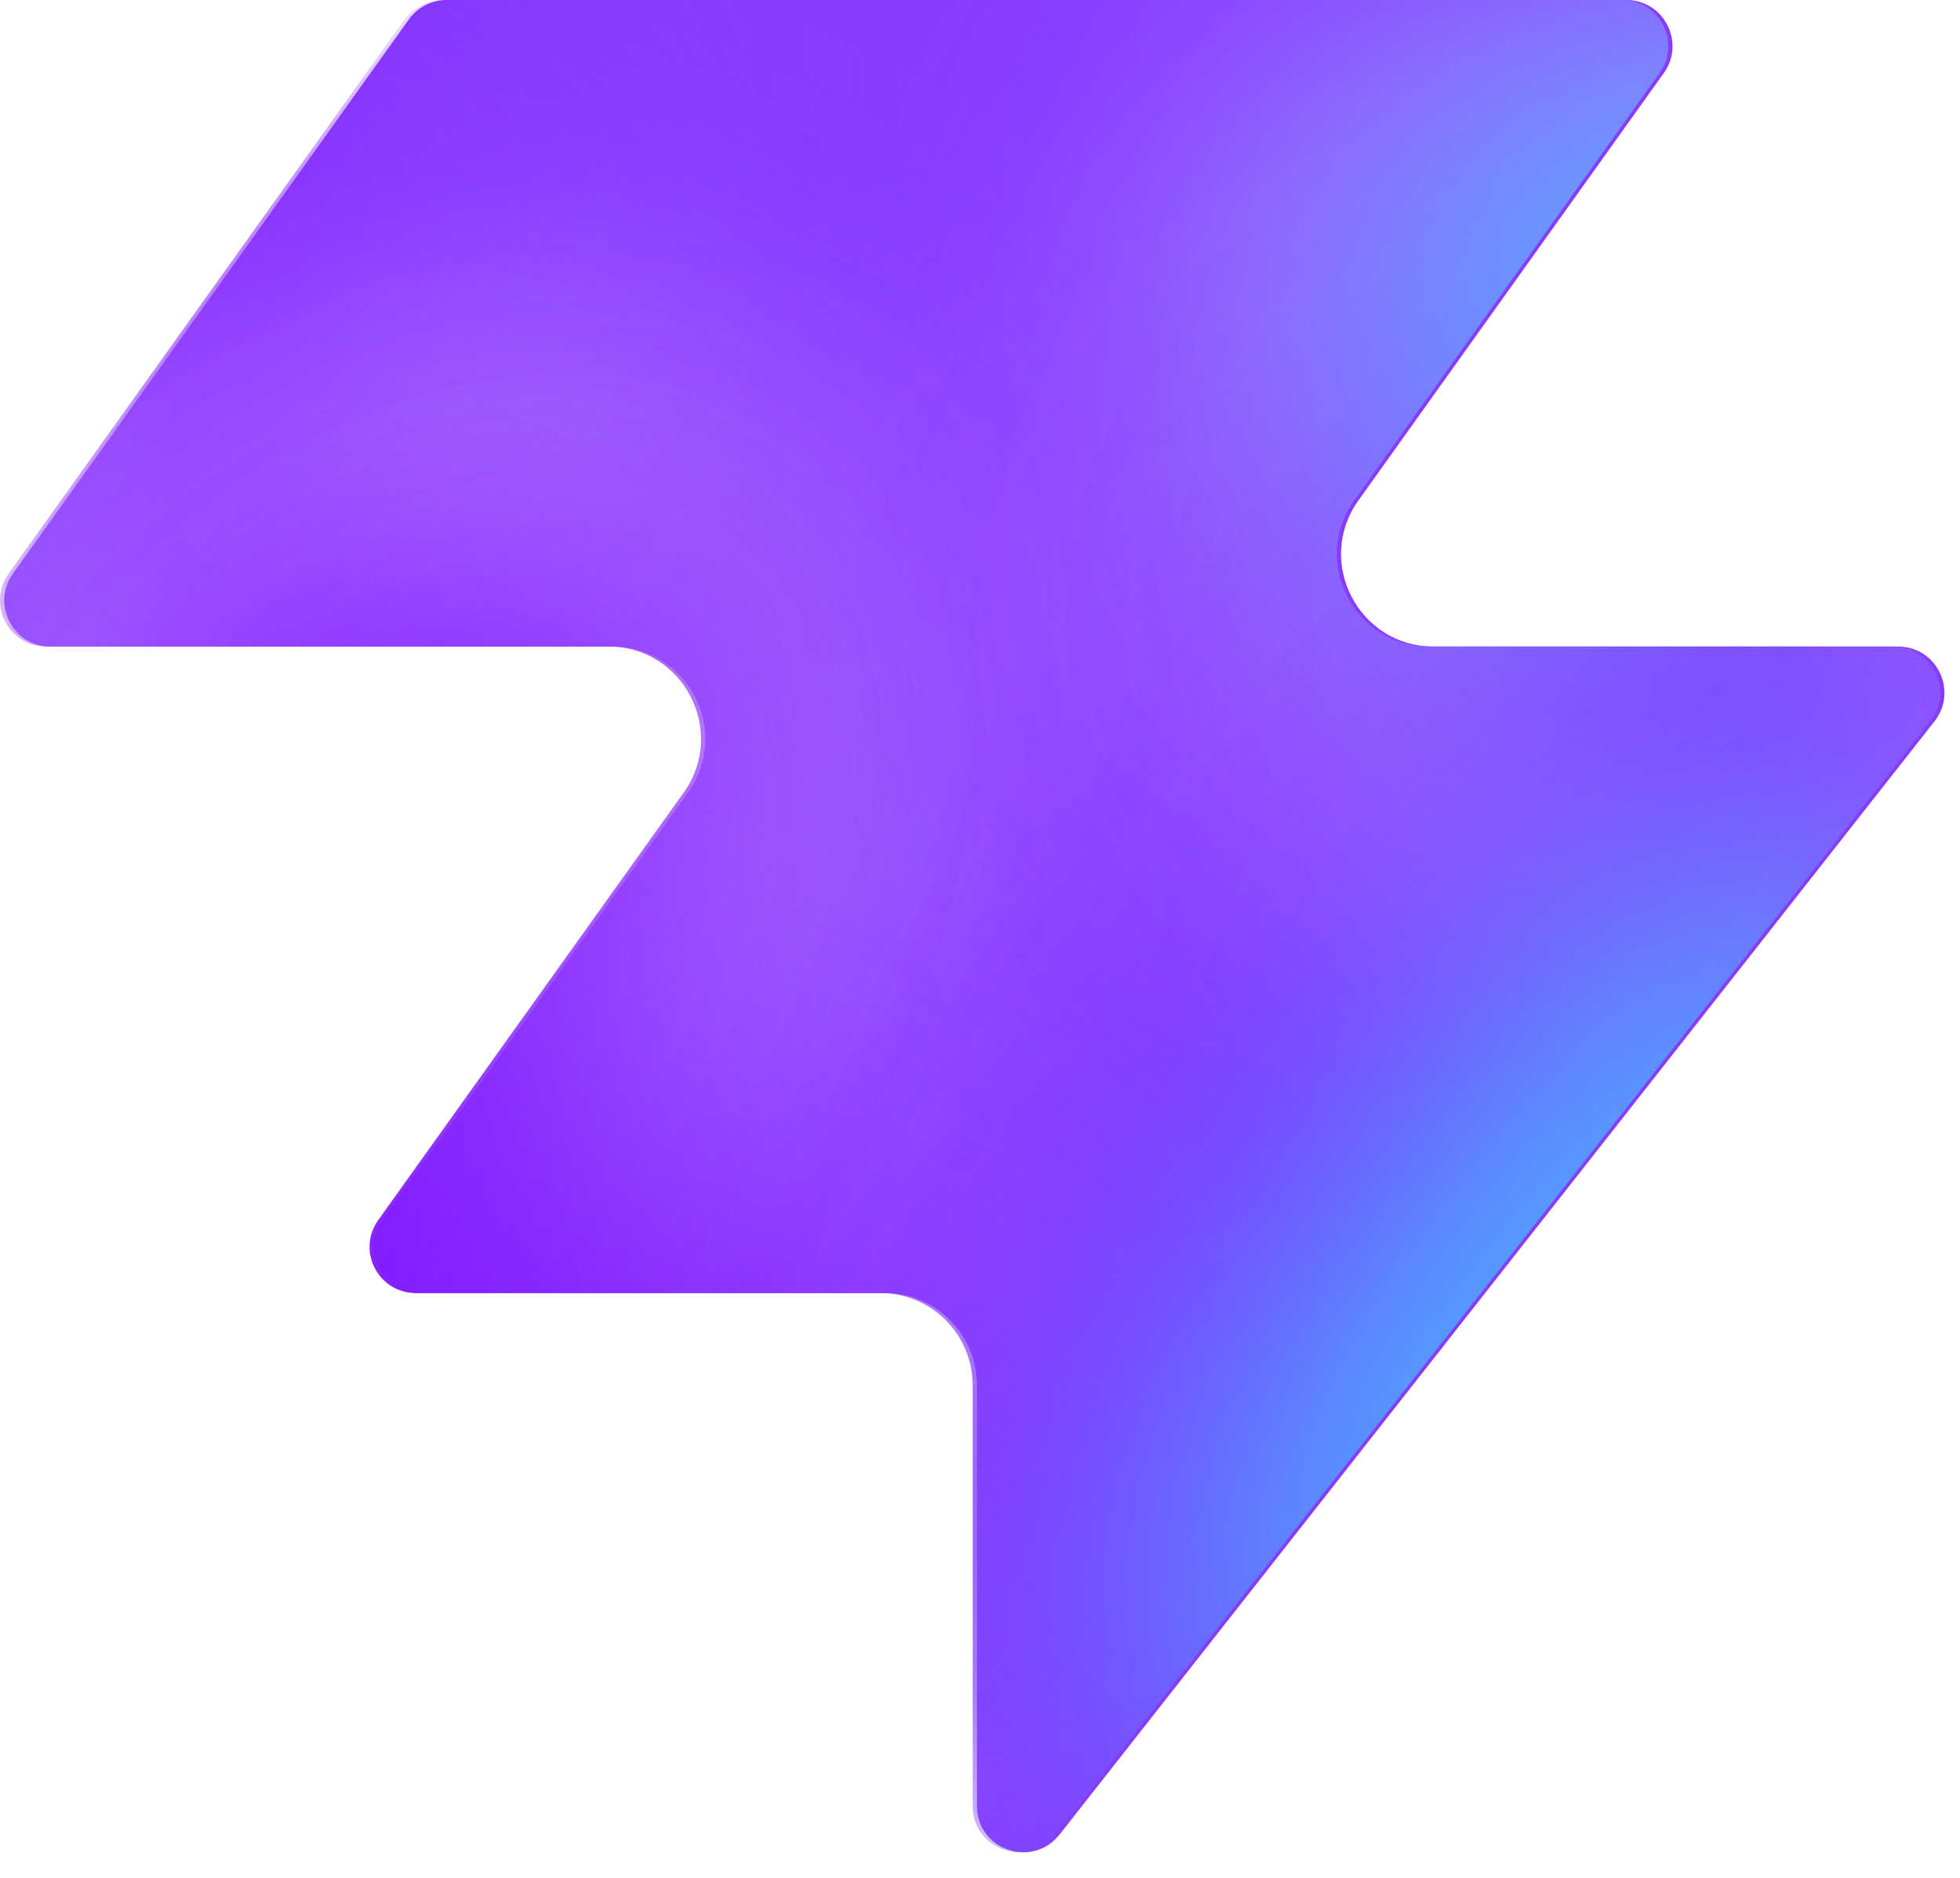
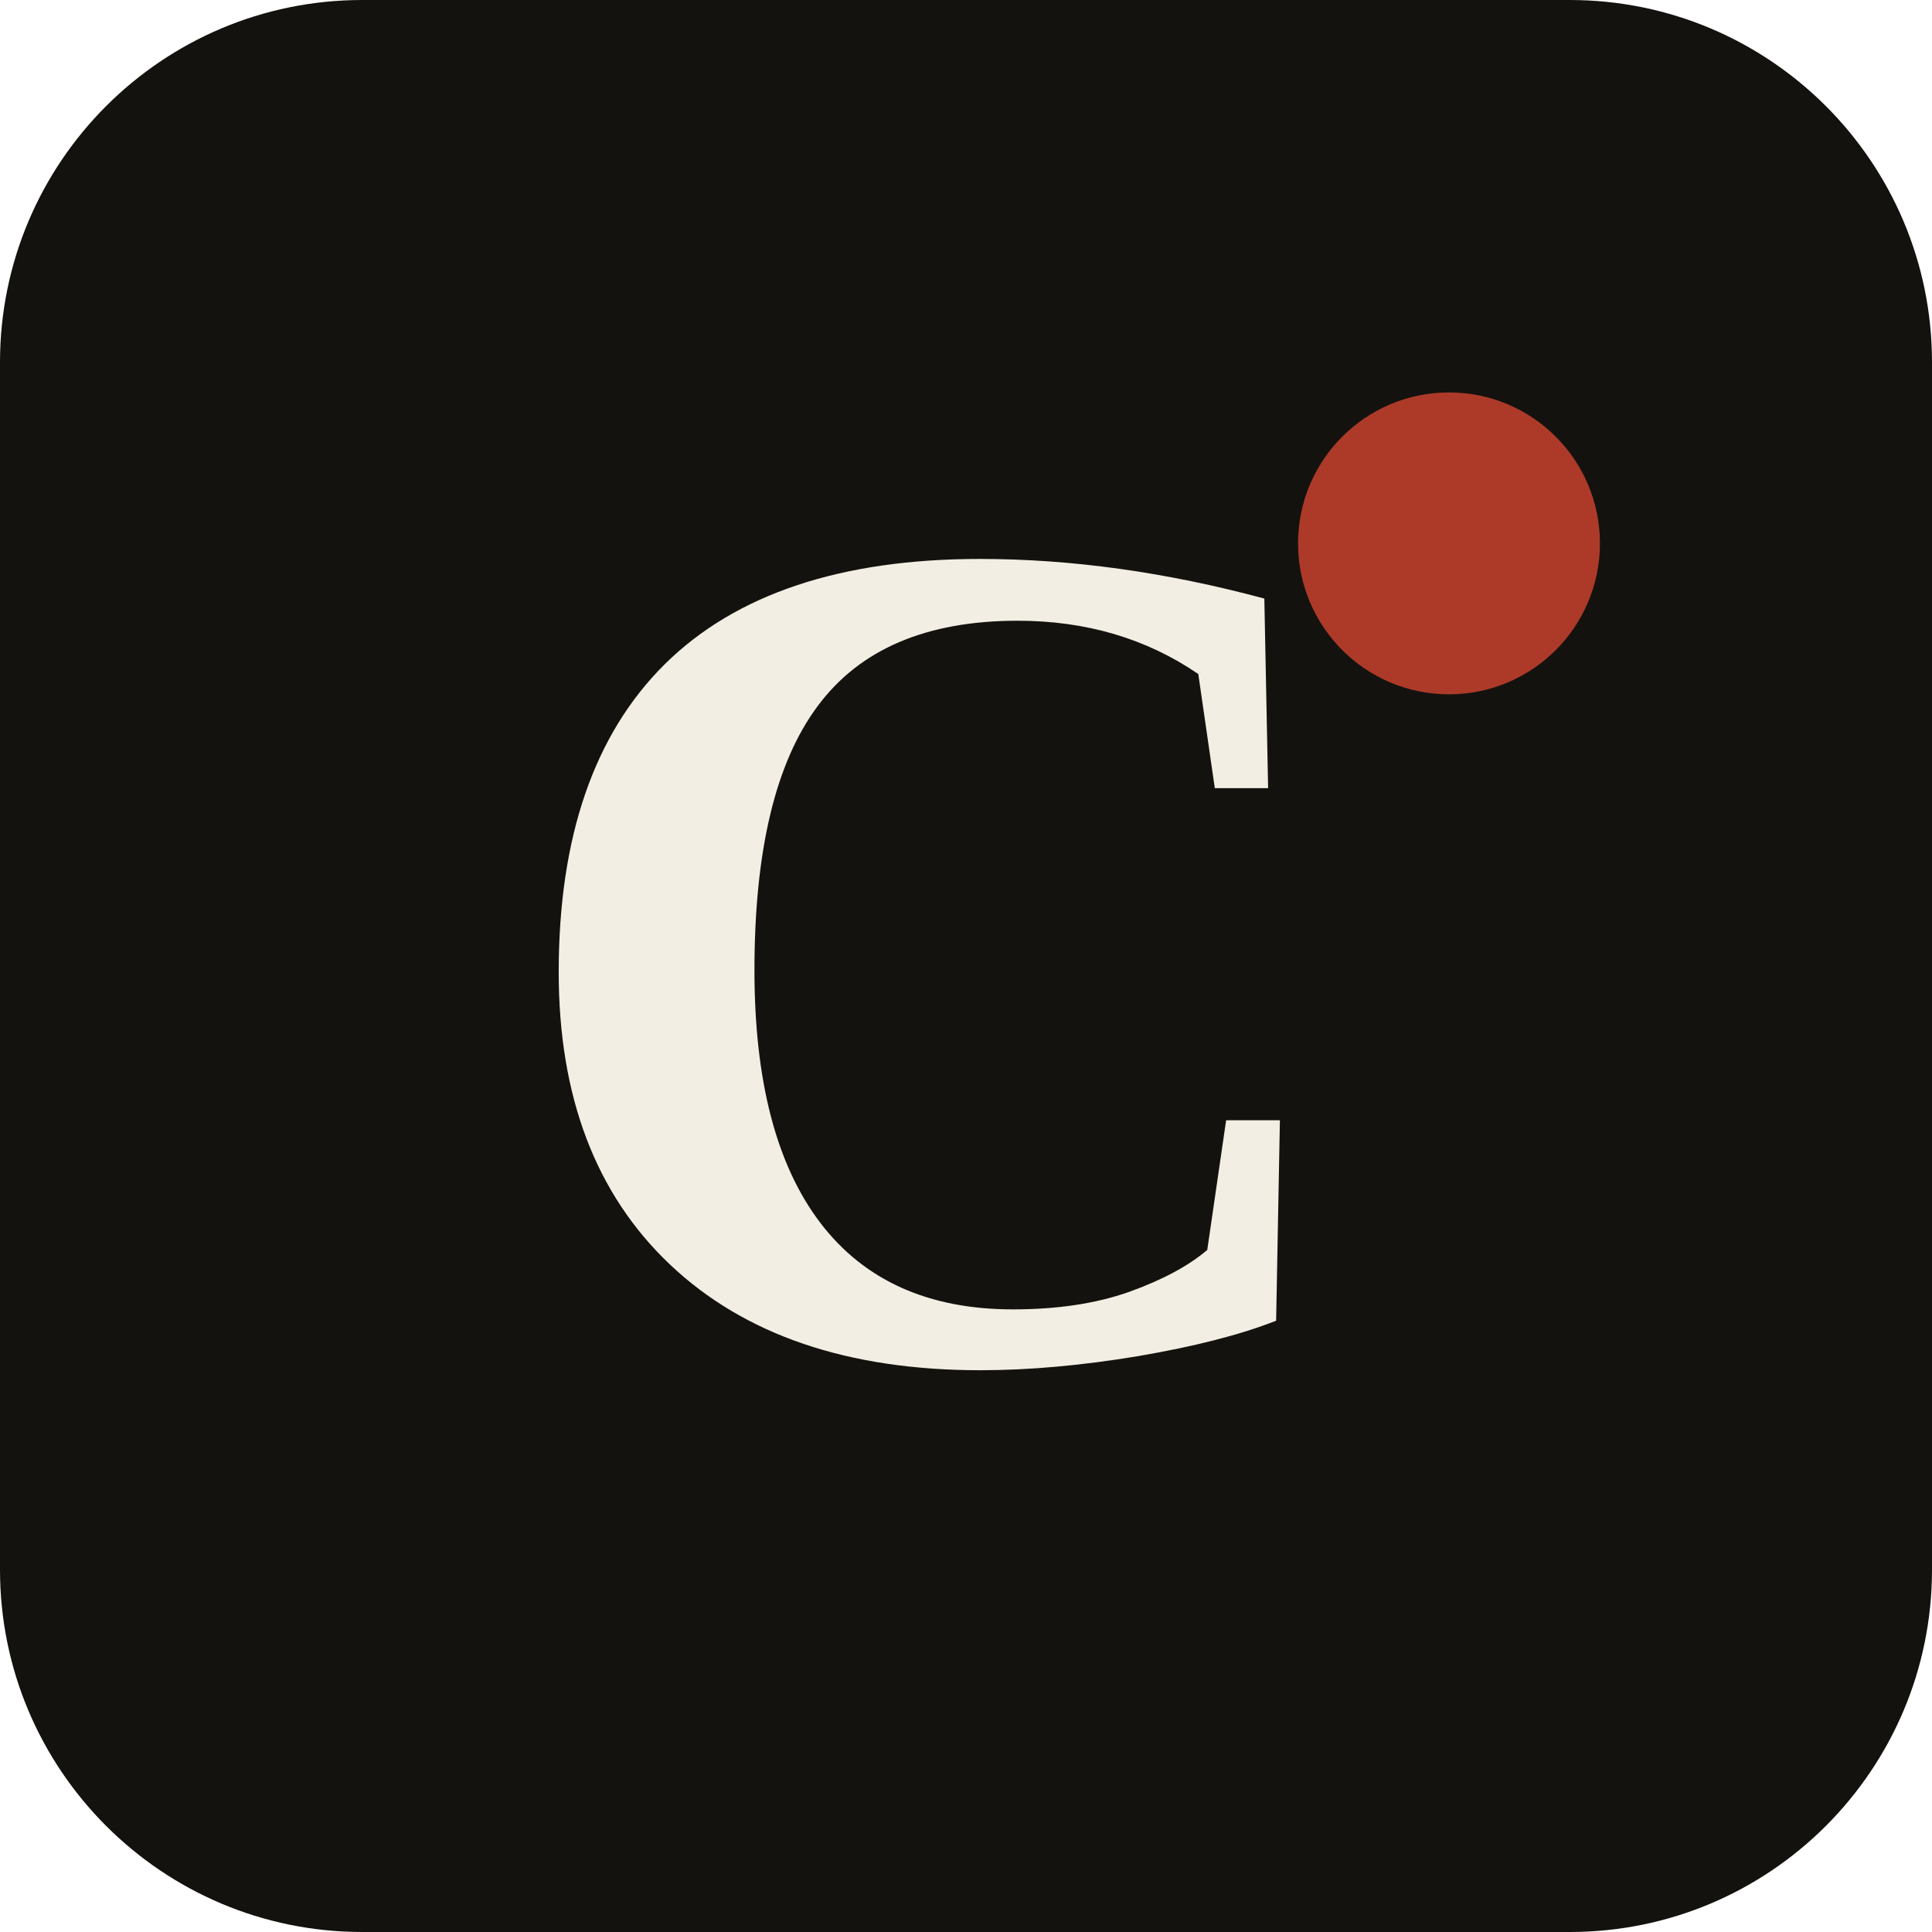
- <svg xmlns="http://www.w3.org/2000/svg" width="48" height="46" fill="none" viewBox="0 0 48 46">
-   <path fill="#863bff" d="M25.946 44.938c-.664.845-2.021.375-2.021-.698V33.937a2.26 2.26 0 0 0-2.262-2.262H10.287c-.92 0-1.456-1.04-.92-1.788l7.48-10.471c1.07-1.497 0-3.578-1.842-3.578H1.237c-.92 0-1.456-1.04-.92-1.788L10.013.474c.214-.297.556-.474.92-.474h28.894c.92 0 1.456 1.04.92 1.788l-7.48 10.471c-1.07 1.498 0 3.579 1.842 3.579h11.377c.943 0 1.473 1.088.89 1.83L25.947 44.94z" style="fill:#863bff;fill:color(display-p3 .525 .23 1);fill-opacity:1" />
-   <mask id="a" width="48" height="46" x="0" y="0" maskUnits="userSpaceOnUse" style="mask-type:alpha">
-     <path fill="#000" d="M25.842 44.938c-.664.844-2.021.375-2.021-.698V33.937a2.26 2.26 0 0 0-2.262-2.262H10.183c-.92 0-1.456-1.04-.92-1.788l7.48-10.471c1.07-1.498 0-3.579-1.842-3.579H1.133c-.92 0-1.456-1.04-.92-1.787L9.91.473c.214-.297.556-.474.92-.474h28.894c.92 0 1.456 1.04.92 1.788l-7.48 10.471c-1.07 1.498 0 3.578 1.842 3.578h11.377c.943 0 1.473 1.088.89 1.832L25.843 44.94z" style="fill:#000;fill-opacity:1" />
-   </mask>
-   <g mask="url(#a)">
-     <g filter="url(#b)">
-       <ellipse cx="5.508" cy="14.704" fill="#ede6ff" rx="5.508" ry="14.704" style="fill:#ede6ff;fill:color(display-p3 .927 .903 1);fill-opacity:1" transform="matrix(.00324 1 1 -.00324 -4.47 31.516)" />
-     </g>
-     <g filter="url(#c)">
-       <ellipse cx="10.399" cy="29.851" fill="#ede6ff" rx="10.399" ry="29.851" style="fill:#ede6ff;fill:color(display-p3 .927 .903 1);fill-opacity:1" transform="matrix(.00324 1 1 -.00324 -39.328 7.883)" />
-     </g>
-     <g filter="url(#d)">
-       <ellipse cx="5.508" cy="30.487" fill="#7e14ff" rx="5.508" ry="30.487" style="fill:#7e14ff;fill:color(display-p3 .492 .077 1);fill-opacity:1" transform="rotate(89.814 -25.913 -14.639)scale(1 -1)" />
-     </g>
-     <g filter="url(#e)">
-       <ellipse cx="5.508" cy="30.599" fill="#7e14ff" rx="5.508" ry="30.599" style="fill:#7e14ff;fill:color(display-p3 .492 .077 1);fill-opacity:1" transform="rotate(89.814 -32.644 -3.334)scale(1 -1)" />
-     </g>
-     <g filter="url(#f)">
-       <ellipse cx="5.508" cy="30.599" fill="#7e14ff" rx="5.508" ry="30.599" style="fill:#7e14ff;fill:color(display-p3 .492 .077 1);fill-opacity:1" transform="matrix(.00324 1 1 -.00324 -34.34 30.47)" />
-     </g>
-     <g filter="url(#g)">
-       <ellipse cx="14.072" cy="22.078" fill="#ede6ff" rx="14.072" ry="22.078" style="fill:#ede6ff;fill:color(display-p3 .927 .903 1);fill-opacity:1" transform="rotate(93.35 24.506 48.493)scale(-1 1)" />
-     </g>
-     <g filter="url(#h)">
-       <ellipse cx="3.47" cy="21.501" fill="#7e14ff" rx="3.47" ry="21.501" style="fill:#7e14ff;fill:color(display-p3 .492 .077 1);fill-opacity:1" transform="rotate(89.009 28.708 47.59)scale(-1 1)" />
-     </g>
-     <g filter="url(#i)">
-       <ellipse cx="3.47" cy="21.501" fill="#7e14ff" rx="3.47" ry="21.501" style="fill:#7e14ff;fill:color(display-p3 .492 .077 1);fill-opacity:1" transform="rotate(89.009 28.708 47.59)scale(-1 1)" />
-     </g>
-     <g filter="url(#j)">
-       <ellipse cx=".387" cy="8.972" fill="#7e14ff" rx="4.407" ry="29.108" style="fill:#7e14ff;fill:color(display-p3 .492 .077 1);fill-opacity:1" transform="rotate(39.51 .387 8.972)" />
-     </g>
-     <g filter="url(#k)">
-       <ellipse cx="47.523" cy="-6.092" fill="#7e14ff" rx="4.407" ry="29.108" style="fill:#7e14ff;fill:color(display-p3 .492 .077 1);fill-opacity:1" transform="rotate(37.892 47.523 -6.092)" />
-     </g>
-     <g filter="url(#l)">
-       <ellipse cx="41.412" cy="6.333" fill="#47bfff" rx="5.971" ry="9.665" style="fill:#47bfff;fill:color(display-p3 .28 .748 1);fill-opacity:1" transform="rotate(37.892 41.412 6.333)" />
-     </g>
-     <g filter="url(#m)">
-       <ellipse cx="-1.879" cy="38.332" fill="#7e14ff" rx="4.407" ry="29.108" style="fill:#7e14ff;fill:color(display-p3 .492 .077 1);fill-opacity:1" transform="rotate(37.892 -1.88 38.332)" />
-     </g>
-     <g filter="url(#n)">
-       <ellipse cx="-1.879" cy="38.332" fill="#7e14ff" rx="4.407" ry="29.108" style="fill:#7e14ff;fill:color(display-p3 .492 .077 1);fill-opacity:1" transform="rotate(37.892 -1.88 38.332)" />
-     </g>
-     <g filter="url(#o)">
-       <ellipse cx="35.651" cy="29.907" fill="#7e14ff" rx="4.407" ry="29.108" style="fill:#7e14ff;fill:color(display-p3 .492 .077 1);fill-opacity:1" transform="rotate(37.892 35.651 29.907)" />
-     </g>
-     <g filter="url(#p)">
-       <ellipse cx="38.418" cy="32.4" fill="#47bfff" rx="5.971" ry="15.297" style="fill:#47bfff;fill:color(display-p3 .28 .748 1);fill-opacity:1" transform="rotate(37.892 38.418 32.4)" />
-     </g>
-   </g>
-   <defs>
-     <filter id="b" width="60.045" height="41.654" x="-19.77" y="16.149" color-interpolation-filters="sRGB" filterUnits="userSpaceOnUse">
-       <feFlood flood-opacity="0" result="BackgroundImageFix" />
-       <feBlend in="SourceGraphic" in2="BackgroundImageFix" result="shape" />
-       <feGaussianBlur result="effect1_foregroundBlur_2002_17158" stdDeviation="7.659" />
-     </filter>
-     <filter id="c" width="90.34" height="51.437" x="-54.613" y="-7.533" color-interpolation-filters="sRGB" filterUnits="userSpaceOnUse">
-       <feFlood flood-opacity="0" result="BackgroundImageFix" />
-       <feBlend in="SourceGraphic" in2="BackgroundImageFix" result="shape" />
-       <feGaussianBlur result="effect1_foregroundBlur_2002_17158" stdDeviation="7.659" />
-     </filter>
-     <filter id="d" width="79.355" height="29.4" x="-49.64" y="2.03" color-interpolation-filters="sRGB" filterUnits="userSpaceOnUse">
-       <feFlood flood-opacity="0" result="BackgroundImageFix" />
-       <feBlend in="SourceGraphic" in2="BackgroundImageFix" result="shape" />
-       <feGaussianBlur result="effect1_foregroundBlur_2002_17158" stdDeviation="4.596" />
-     </filter>
-     <filter id="e" width="79.579" height="29.4" x="-45.045" y="20.029" color-interpolation-filters="sRGB" filterUnits="userSpaceOnUse">
-       <feFlood flood-opacity="0" result="BackgroundImageFix" />
-       <feBlend in="SourceGraphic" in2="BackgroundImageFix" result="shape" />
-       <feGaussianBlur result="effect1_foregroundBlur_2002_17158" stdDeviation="4.596" />
-     </filter>
-     <filter id="f" width="79.579" height="29.4" x="-43.513" y="21.178" color-interpolation-filters="sRGB" filterUnits="userSpaceOnUse">
-       <feFlood flood-opacity="0" result="BackgroundImageFix" />
-       <feBlend in="SourceGraphic" in2="BackgroundImageFix" result="shape" />
-       <feGaussianBlur result="effect1_foregroundBlur_2002_17158" stdDeviation="4.596" />
-     </filter>
-     <filter id="g" width="74.749" height="58.852" x="15.756" y="-17.901" color-interpolation-filters="sRGB" filterUnits="userSpaceOnUse">
-       <feFlood flood-opacity="0" result="BackgroundImageFix" />
-       <feBlend in="SourceGraphic" in2="BackgroundImageFix" result="shape" />
-       <feGaussianBlur result="effect1_foregroundBlur_2002_17158" stdDeviation="7.659" />
-     </filter>
-     <filter id="h" width="61.377" height="25.362" x="23.548" y="2.284" color-interpolation-filters="sRGB" filterUnits="userSpaceOnUse">
-       <feFlood flood-opacity="0" result="BackgroundImageFix" />
-       <feBlend in="SourceGraphic" in2="BackgroundImageFix" result="shape" />
-       <feGaussianBlur result="effect1_foregroundBlur_2002_17158" stdDeviation="4.596" />
-     </filter>
-     <filter id="i" width="61.377" height="25.362" x="23.548" y="2.284" color-interpolation-filters="sRGB" filterUnits="userSpaceOnUse">
-       <feFlood flood-opacity="0" result="BackgroundImageFix" />
-       <feBlend in="SourceGraphic" in2="BackgroundImageFix" result="shape" />
-       <feGaussianBlur result="effect1_foregroundBlur_2002_17158" stdDeviation="4.596" />
-     </filter>
-     <filter id="j" width="56.045" height="63.649" x="-27.636" y="-22.853" color-interpolation-filters="sRGB" filterUnits="userSpaceOnUse">
-       <feFlood flood-opacity="0" result="BackgroundImageFix" />
-       <feBlend in="SourceGraphic" in2="BackgroundImageFix" result="shape" />
-       <feGaussianBlur result="effect1_foregroundBlur_2002_17158" stdDeviation="4.596" />
-     </filter>
-     <filter id="k" width="54.814" height="64.646" x="20.116" y="-38.415" color-interpolation-filters="sRGB" filterUnits="userSpaceOnUse">
-       <feFlood flood-opacity="0" result="BackgroundImageFix" />
-       <feBlend in="SourceGraphic" in2="BackgroundImageFix" result="shape" />
-       <feGaussianBlur result="effect1_foregroundBlur_2002_17158" stdDeviation="4.596" />
-     </filter>
-     <filter id="l" width="33.541" height="35.313" x="24.641" y="-11.323" color-interpolation-filters="sRGB" filterUnits="userSpaceOnUse">
-       <feFlood flood-opacity="0" result="BackgroundImageFix" />
-       <feBlend in="SourceGraphic" in2="BackgroundImageFix" result="shape" />
-       <feGaussianBlur result="effect1_foregroundBlur_2002_17158" stdDeviation="4.596" />
-     </filter>
-     <filter id="m" width="54.814" height="64.646" x="-29.286" y="6.009" color-interpolation-filters="sRGB" filterUnits="userSpaceOnUse">
-       <feFlood flood-opacity="0" result="BackgroundImageFix" />
-       <feBlend in="SourceGraphic" in2="BackgroundImageFix" result="shape" />
-       <feGaussianBlur result="effect1_foregroundBlur_2002_17158" stdDeviation="4.596" />
-     </filter>
-     <filter id="n" width="54.814" height="64.646" x="-29.286" y="6.009" color-interpolation-filters="sRGB" filterUnits="userSpaceOnUse">
-       <feFlood flood-opacity="0" result="BackgroundImageFix" />
-       <feBlend in="SourceGraphic" in2="BackgroundImageFix" result="shape" />
-       <feGaussianBlur result="effect1_foregroundBlur_2002_17158" stdDeviation="4.596" />
-     </filter>
-     <filter id="o" width="54.814" height="64.646" x="8.244" y="-2.416" color-interpolation-filters="sRGB" filterUnits="userSpaceOnUse">
-       <feFlood flood-opacity="0" result="BackgroundImageFix" />
-       <feBlend in="SourceGraphic" in2="BackgroundImageFix" result="shape" />
-       <feGaussianBlur result="effect1_foregroundBlur_2002_17158" stdDeviation="4.596" />
-     </filter>
-     <filter id="p" width="39.409" height="43.623" x="18.713" y="10.588" color-interpolation-filters="sRGB" filterUnits="userSpaceOnUse">
-       <feFlood flood-opacity="0" result="BackgroundImageFix" />
-       <feBlend in="SourceGraphic" in2="BackgroundImageFix" result="shape" />
-       <feGaussianBlur result="effect1_foregroundBlur_2002_17158" stdDeviation="4.596" />
-     </filter>
-   </defs>
+ <svg xmlns="http://www.w3.org/2000/svg" viewBox="0 0 64 64">
+   <rect width="64" height="64" rx="12" fill="#14120e" />
+   <text x="31" y="45" text-anchor="middle" font-family="Georgia,'Times New Roman',serif" font-size="40" font-weight="700" fill="#f3eee3">C</text>
+   <circle cx="48" cy="18" r="5" fill="#ad3a29" />
</svg>
